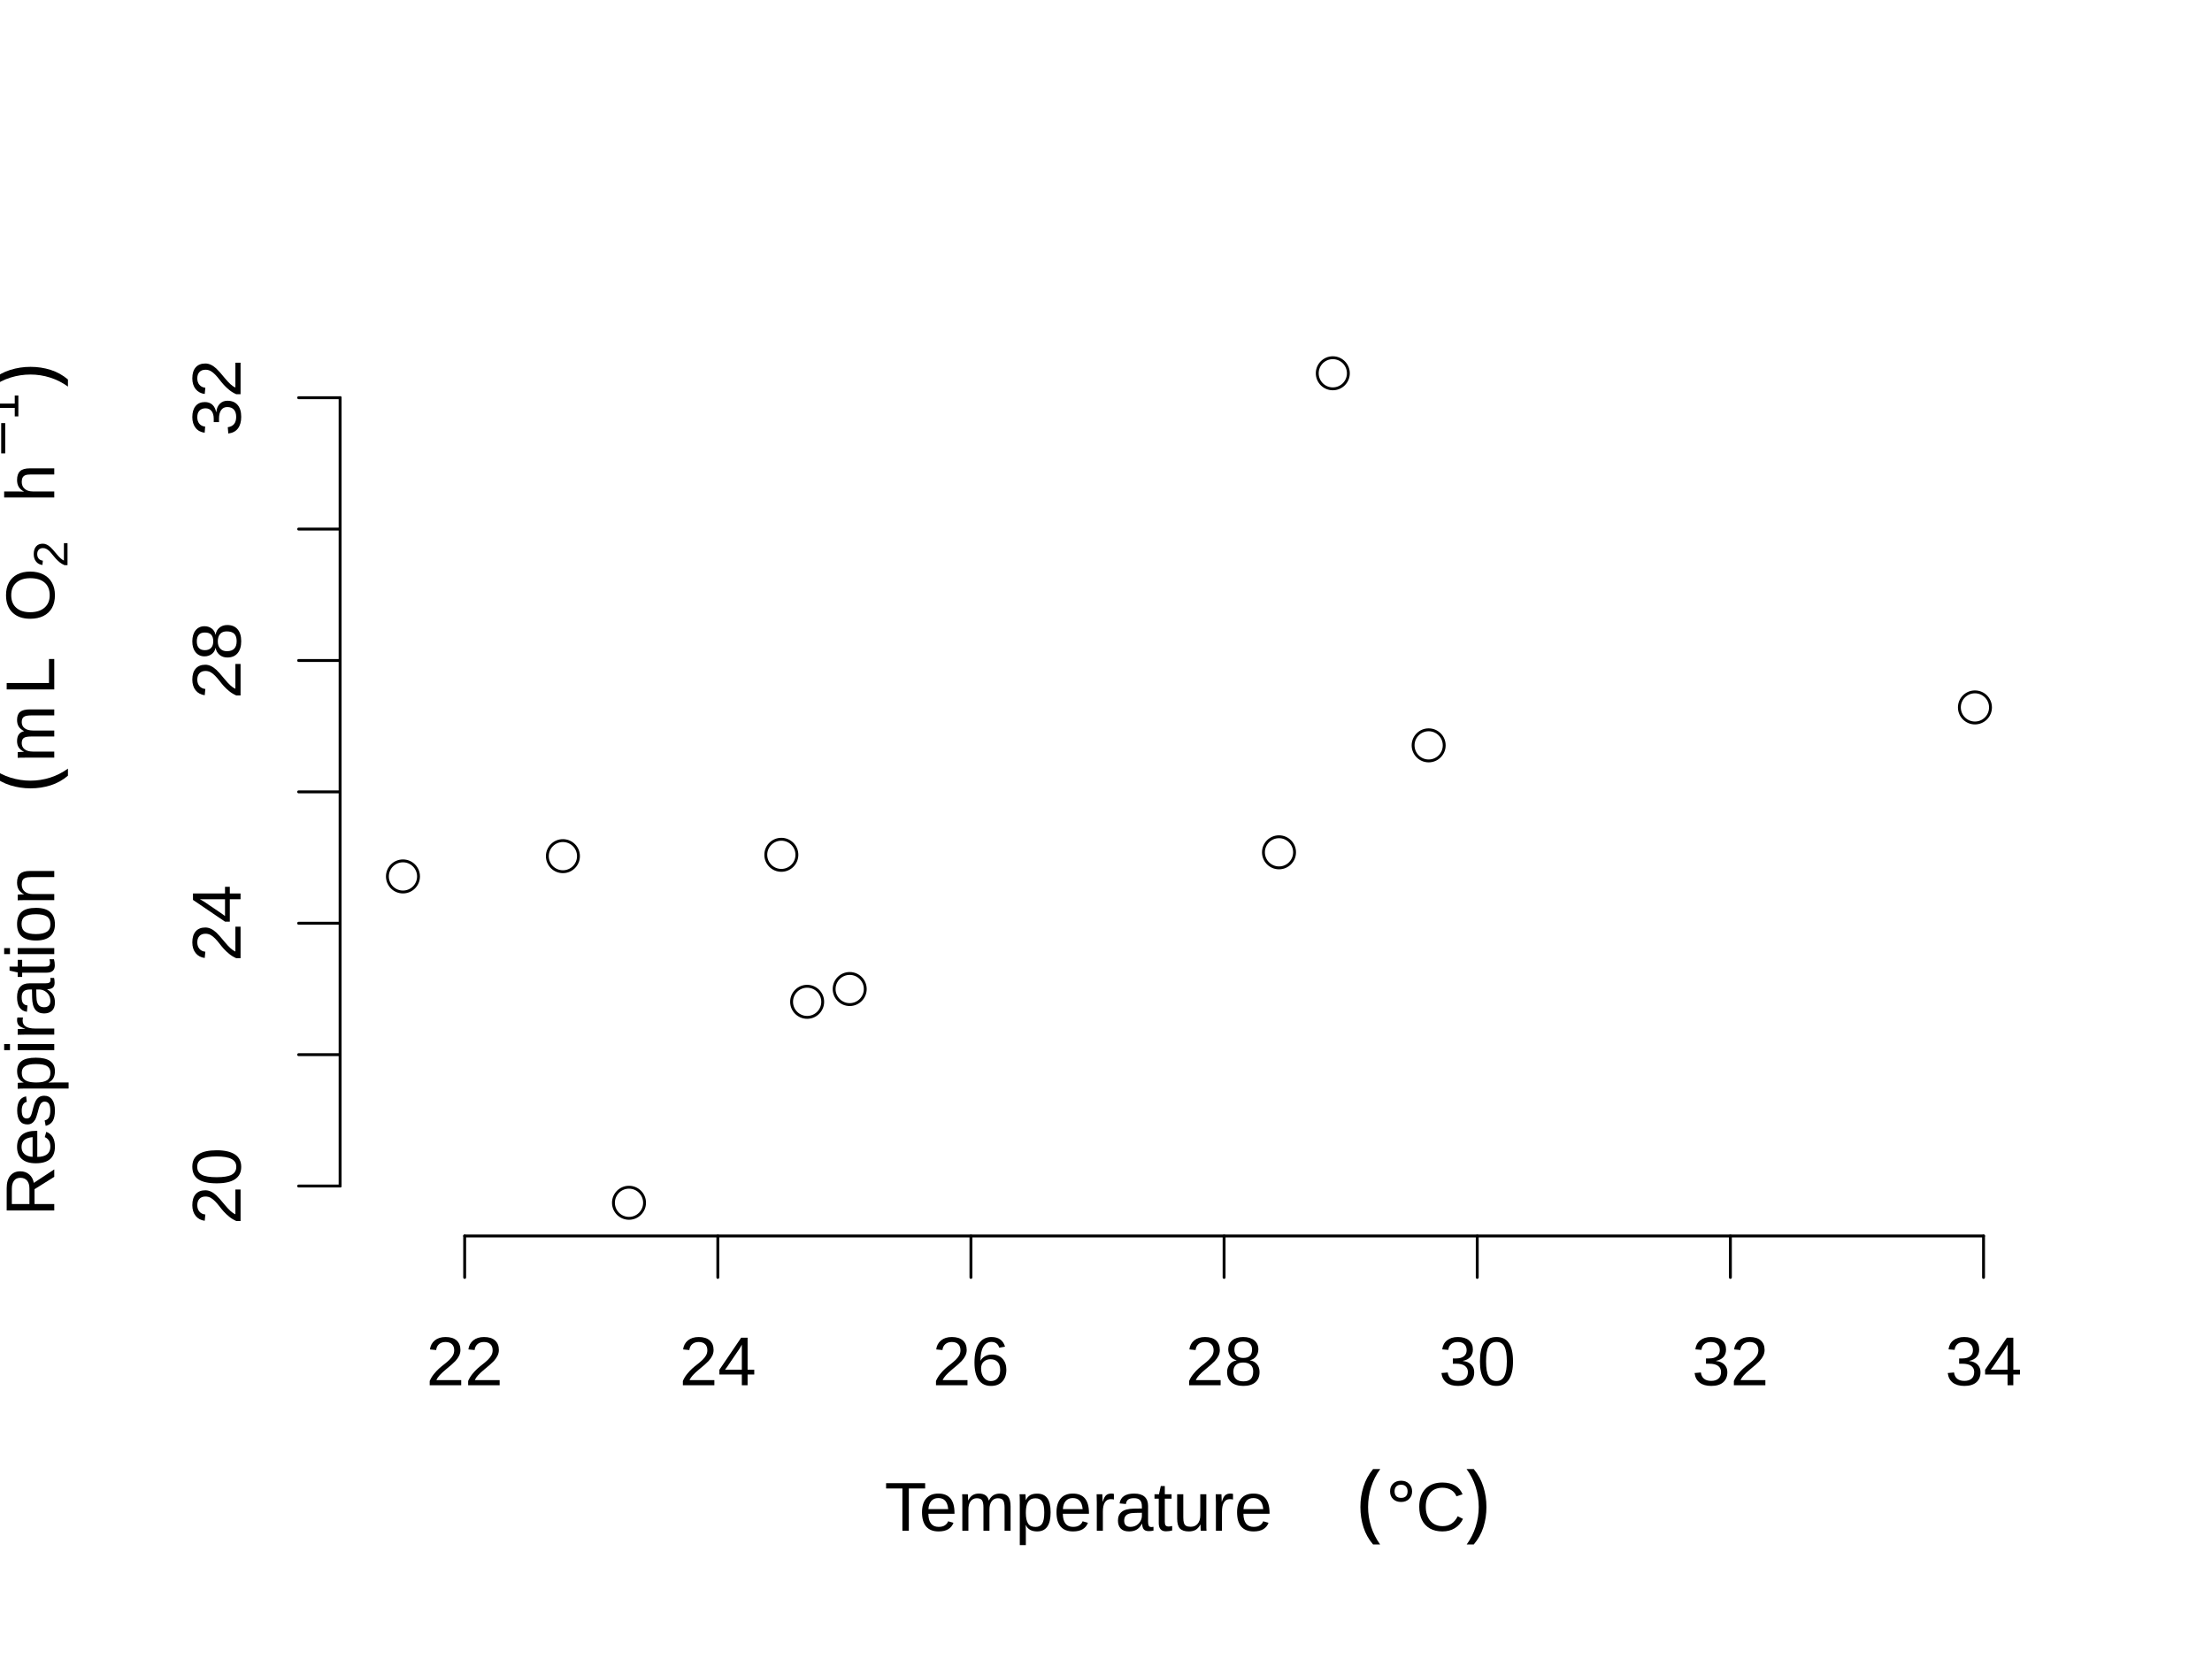
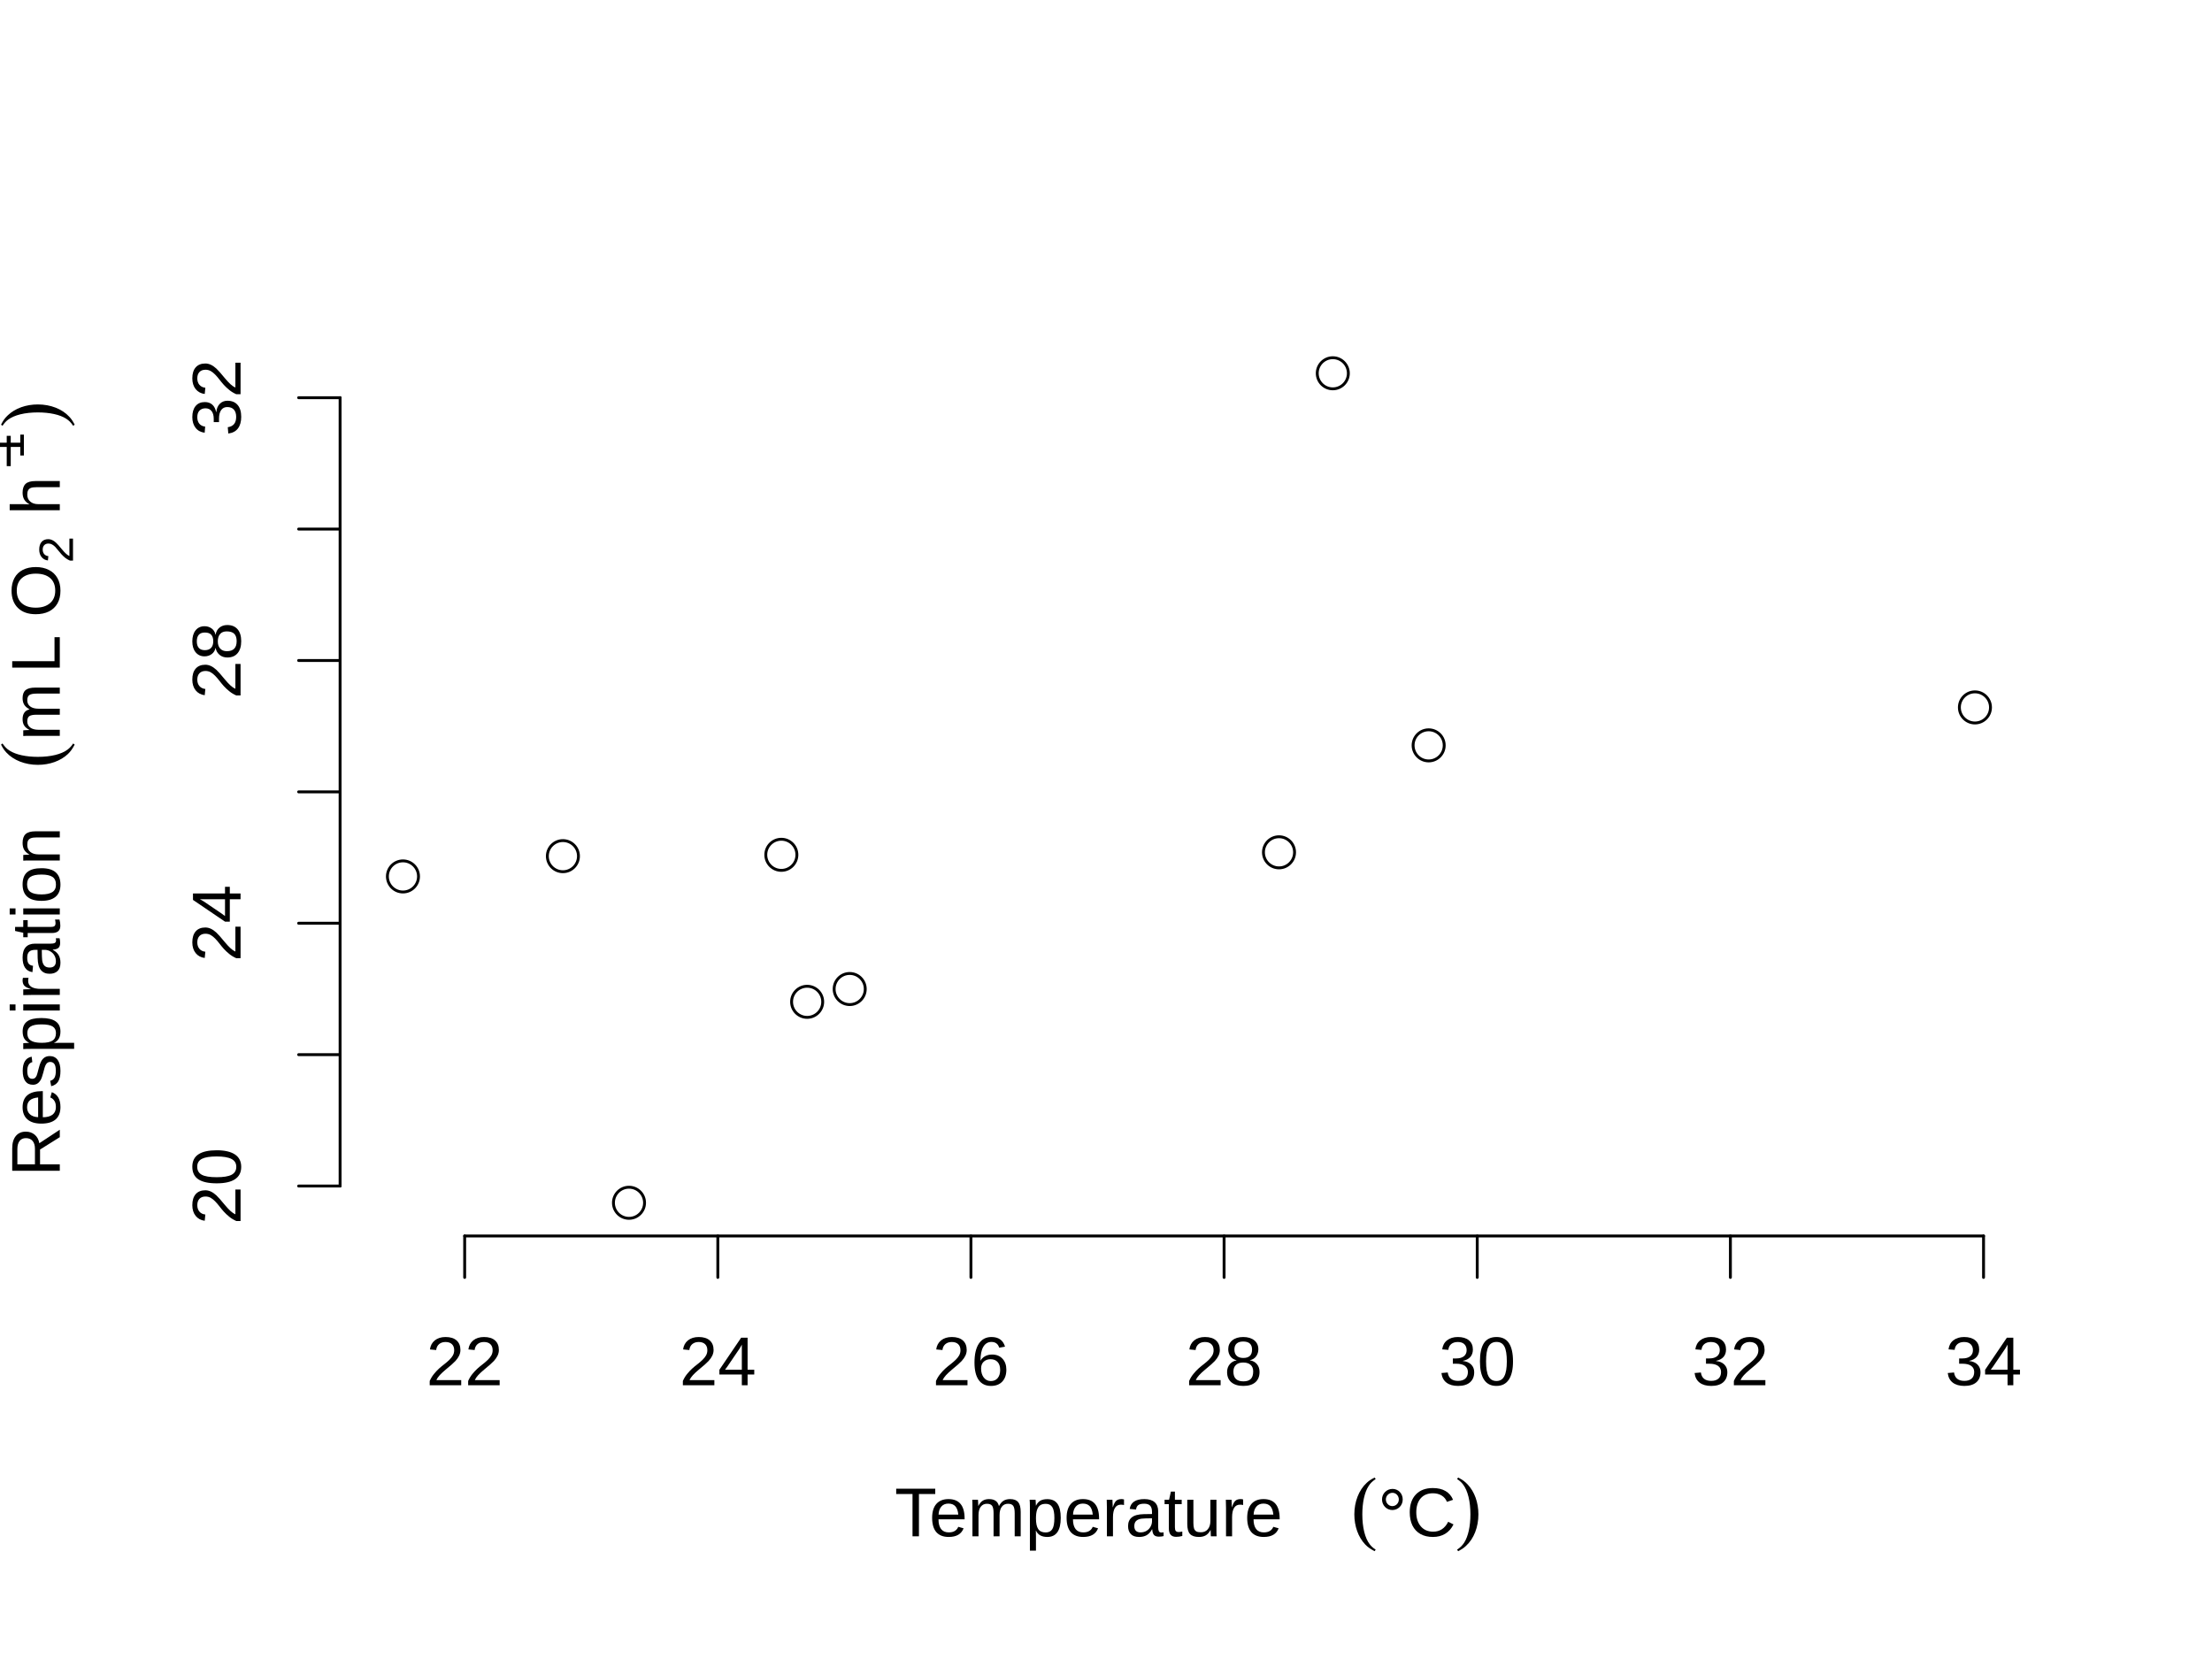
<svg xmlns="http://www.w3.org/2000/svg" class="svglite" width="576.00pt" height="432.00pt" viewBox="0 0 576.00 432.00">
  <defs>
    <style type="text/css">
    .svglite line, .svglite polyline, .svglite polygon, .svglite path, .svglite rect, .svglite circle {
      fill: none;
      stroke: #000000;
      stroke-linecap: round;
      stroke-linejoin: round;
      stroke-miterlimit: 10.00;
    }
    .svglite text {
      white-space: pre;
    }
  </style>
  </defs>
  <rect width="100%" height="100%" style="stroke: none; fill: #FFFFFF;" />
  <defs>
    <clipPath id="cpMC4wMHw1NzYuMDB8MC4wMHw0MzIuMDA=">
      <rect x="0.00" y="0.00" width="576.00" height="432.00" />
    </clipPath>
  </defs>
  <g clip-path="url(#cpMC4wMHw1NzYuMDB8MC4wMHw0MzIuMDA=)">
</g>
  <defs>
    <clipPath id="cpODguNTZ8NTMwLjY0fDg4LjU2fDMyMS44NA==">
      <rect x="88.56" y="88.56" width="442.08" height="233.28" />
    </clipPath>
  </defs>
  <g clip-path="url(#cpODguNTZ8NTMwLjY0fDg4LjU2fDMyMS44NA==)">
    <circle cx="163.79" cy="313.20" r="4.05" style="stroke-width: 0.75;" />
    <circle cx="372.02" cy="194.09" r="4.05" style="stroke-width: 0.75;" />
    <circle cx="104.93" cy="228.22" r="4.05" style="stroke-width: 0.75;" />
    <circle cx="333.05" cy="221.94" r="4.05" style="stroke-width: 0.75;" />
    <circle cx="146.58" cy="222.94" r="4.05" style="stroke-width: 0.75;" />
    <circle cx="514.27" cy="184.21" r="4.05" style="stroke-width: 0.75;" />
    <circle cx="210.18" cy="260.87" r="4.05" style="stroke-width: 0.75;" />
    <circle cx="221.26" cy="257.54" r="4.05" style="stroke-width: 0.75;" />
    <circle cx="203.46" cy="222.59" r="4.05" style="stroke-width: 0.75;" />
    <circle cx="347.06" cy="97.20" r="4.05" style="stroke-width: 0.75;" />
  </g>
  <g clip-path="url(#cpMC4wMHw1NzYuMDB8MC4wMHw0MzIuMDA=)">
    <line x1="121.00" y1="321.84" x2="516.51" y2="321.84" style="stroke-width: 0.75;" />
    <line x1="121.00" y1="321.84" x2="121.00" y2="332.64" style="stroke-width: 0.75;" />
    <line x1="186.92" y1="321.84" x2="186.92" y2="332.64" style="stroke-width: 0.75;" />
    <line x1="252.83" y1="321.84" x2="252.83" y2="332.64" style="stroke-width: 0.75;" />
    <line x1="318.75" y1="321.84" x2="318.75" y2="332.64" style="stroke-width: 0.75;" />
    <line x1="384.67" y1="321.84" x2="384.67" y2="332.64" style="stroke-width: 0.75;" />
    <line x1="450.59" y1="321.84" x2="450.59" y2="332.64" style="stroke-width: 0.75;" />
    <line x1="516.51" y1="321.84" x2="516.51" y2="332.64" style="stroke-width: 0.75;" />
    <text x="121.00" y="360.72" text-anchor="middle" style="font-size: 18.00px; font-family: &quot;Arial&quot;;" textLength="22.91px" lengthAdjust="spacingAndGlyphs">22</text>
    <text x="186.92" y="360.72" text-anchor="middle" style="font-size: 18.00px; font-family: &quot;Arial&quot;;" textLength="22.91px" lengthAdjust="spacingAndGlyphs">24</text>
    <text x="252.83" y="360.72" text-anchor="middle" style="font-size: 18.00px; font-family: &quot;Arial&quot;;" textLength="22.91px" lengthAdjust="spacingAndGlyphs">26</text>
    <text x="318.75" y="360.72" text-anchor="middle" style="font-size: 18.00px; font-family: &quot;Arial&quot;;" textLength="22.91px" lengthAdjust="spacingAndGlyphs">28</text>
    <text x="384.67" y="360.72" text-anchor="middle" style="font-size: 18.00px; font-family: &quot;Arial&quot;;" textLength="22.91px" lengthAdjust="spacingAndGlyphs">30</text>
    <text x="450.59" y="360.72" text-anchor="middle" style="font-size: 18.00px; font-family: &quot;Arial&quot;;" textLength="22.91px" lengthAdjust="spacingAndGlyphs">32</text>
    <text x="516.51" y="360.72" text-anchor="middle" style="font-size: 18.00px; font-family: &quot;Arial&quot;;" textLength="22.91px" lengthAdjust="spacingAndGlyphs">34</text>
    <line x1="88.56" y1="308.84" x2="88.56" y2="103.56" style="stroke-width: 0.75;" />
    <line x1="88.56" y1="308.84" x2="77.76" y2="308.84" style="stroke-width: 0.75;" />
    <line x1="88.56" y1="274.63" x2="77.76" y2="274.63" style="stroke-width: 0.75;" />
    <line x1="88.56" y1="240.41" x2="77.76" y2="240.41" style="stroke-width: 0.75;" />
    <line x1="88.56" y1="206.20" x2="77.76" y2="206.20" style="stroke-width: 0.75;" />
    <line x1="88.56" y1="171.99" x2="77.76" y2="171.99" style="stroke-width: 0.75;" />
    <line x1="88.56" y1="137.77" x2="77.76" y2="137.77" style="stroke-width: 0.75;" />
    <line x1="88.56" y1="103.56" x2="77.76" y2="103.56" style="stroke-width: 0.75;" />
    <text transform="translate(62.64,308.84) rotate(-90)" text-anchor="middle" style="font-size: 18.00px; font-family: &quot;Arial&quot;;" textLength="22.91px" lengthAdjust="spacingAndGlyphs">20</text>
    <text transform="translate(62.64,240.41) rotate(-90)" text-anchor="middle" style="font-size: 18.00px; font-family: &quot;Arial&quot;;" textLength="22.91px" lengthAdjust="spacingAndGlyphs">24</text>
    <text transform="translate(62.64,171.99) rotate(-90)" text-anchor="middle" style="font-size: 18.00px; font-family: &quot;Arial&quot;;" textLength="22.91px" lengthAdjust="spacingAndGlyphs">28</text>
    <text transform="translate(62.64,103.56) rotate(-90)" text-anchor="middle" style="font-size: 18.00px; font-family: &quot;Arial&quot;;" textLength="22.91px" lengthAdjust="spacingAndGlyphs">32</text>
-     <text x="230.33" y="398.61" style="font-size: 18.00px; font-family: &quot;Arial&quot;;" textLength="114.01px" lengthAdjust="spacingAndGlyphs">Temperature</text>
-     <text x="344.34" y="398.61" style="font-size: 18.00px; font-family: &quot;OpenSymbol&quot;;" textLength="9.00px" lengthAdjust="spacingAndGlyphs"> </text>
-     <text x="353.34" y="398.61" style="font-size: 22.50px; font-family: &quot;OpenSymbol&quot;;" textLength="7.65px" lengthAdjust="spacingAndGlyphs">(</text>
-     <text x="360.99" y="398.61" style="font-size: 18.00px; font-family: &quot;OpenSymbol&quot;;" textLength="7.66px" lengthAdjust="spacingAndGlyphs">°</text>
-     <text x="368.65" y="398.61" style="font-size: 18.00px; font-family: &quot;Arial&quot;;" textLength="12.57px" lengthAdjust="spacingAndGlyphs">C</text>
-     <text x="381.22" y="398.61" style="font-size: 22.50px; font-family: &quot;OpenSymbol&quot;;" textLength="7.65px" lengthAdjust="spacingAndGlyphs">)</text>
-     <text transform="translate(14.13,316.68) rotate(-90)" style="font-size: 18.00px; font-family: &quot;Arial&quot;;" textLength="101.49px" lengthAdjust="spacingAndGlyphs">Respiration</text>
-     <text transform="translate(14.13,215.19) rotate(-90)" style="font-size: 18.00px; font-family: &quot;OpenSymbol&quot;;" textLength="9.00px" lengthAdjust="spacingAndGlyphs"> </text>
-     <text transform="translate(14.13,206.19) rotate(-90)" style="font-size: 22.50px; font-family: &quot;OpenSymbol&quot;;" textLength="7.65px" lengthAdjust="spacingAndGlyphs">(</text>
-     <text transform="translate(14.13,198.54) rotate(-90)" style="font-size: 18.00px; font-family: &quot;Arial&quot;;" textLength="17.53px" lengthAdjust="spacingAndGlyphs">m</text>
-     <text transform="translate(14.13,181.01) rotate(-90)" style="font-size: 18.00px; font-family: &quot;Arial&quot;;" textLength="10.03px" lengthAdjust="spacingAndGlyphs">L</text>
-     <text transform="translate(14.13,170.98) rotate(-90)" style="font-size: 18.00px; font-family: &quot;OpenSymbol&quot;;" textLength="9.00px" lengthAdjust="spacingAndGlyphs"> </text>
-     <text transform="translate(14.13,161.98) rotate(-90)" style="font-size: 18.00px; font-family: &quot;Arial&quot;;" textLength="14.17px" lengthAdjust="spacingAndGlyphs">O</text>
-     <text transform="translate(17.58,147.81) rotate(-90)" style="font-size: 12.60px; font-family: &quot;Arial&quot;;" textLength="8.01px" lengthAdjust="spacingAndGlyphs">2</text>
-     <text transform="translate(14.13,139.80) rotate(-90)" style="font-size: 18.00px; font-family: &quot;OpenSymbol&quot;;" textLength="9.00px" lengthAdjust="spacingAndGlyphs"> </text>
-     <text transform="translate(14.13,130.80) rotate(-90)" style="font-size: 18.00px; font-family: &quot;Arial&quot;;" textLength="11.40px" lengthAdjust="spacingAndGlyphs">h</text>
-     <text transform="translate(4.78,119.39) rotate(-90)" style="font-size: 12.60px; font-family: &quot;OpenSymbol&quot;;" textLength="10.01px" lengthAdjust="spacingAndGlyphs">−</text>
-     <text transform="translate(4.78,109.38) rotate(-90)" style="font-size: 12.60px; font-family: &quot;Arial&quot;;" textLength="8.01px" lengthAdjust="spacingAndGlyphs">1</text>
-     <text transform="translate(14.13,101.37) rotate(-90)" style="font-size: 22.50px; font-family: &quot;OpenSymbol&quot;;" textLength="7.65px" lengthAdjust="spacingAndGlyphs">)</text>
+     <text x="232.96" y="400.05" style="font-size: 18.00px; font-family: &quot;Arial&quot;;" textLength="114.01px" lengthAdjust="spacingAndGlyphs">Temperature</text>
+     <text x="346.98" y="400.05" style="font-size: 18.00px; font-family: &quot;Standard Symbols PS&quot;;" textLength="4.50px" lengthAdjust="spacingAndGlyphs"> </text>
+     <text x="351.48" y="400.05" style="font-size: 22.50px; font-family: &quot;Standard Symbols PS&quot;;" textLength="7.50px" lengthAdjust="spacingAndGlyphs">(</text>
+     <text x="358.97" y="400.05" style="font-size: 18.00px; font-family: &quot;Standard Symbols PS&quot;;" textLength="7.20px" lengthAdjust="spacingAndGlyphs">°</text>
+     <text x="366.17" y="400.05" style="font-size: 18.00px; font-family: &quot;Arial&quot;;" textLength="12.57px" lengthAdjust="spacingAndGlyphs">C</text>
+     <text x="378.74" y="400.05" style="font-size: 22.50px; font-family: &quot;Standard Symbols PS&quot;;" textLength="7.50px" lengthAdjust="spacingAndGlyphs">)</text>
+     <text transform="translate(15.57,306.35) rotate(-90)" style="font-size: 18.00px; font-family: &quot;Arial&quot;;" textLength="101.49px" lengthAdjust="spacingAndGlyphs">Respiration</text>
+     <text transform="translate(15.57,204.85) rotate(-90)" style="font-size: 18.00px; font-family: &quot;Standard Symbols PS&quot;;" textLength="4.50px" lengthAdjust="spacingAndGlyphs"> </text>
+     <text transform="translate(15.57,200.35) rotate(-90)" style="font-size: 22.50px; font-family: &quot;Standard Symbols PS&quot;;" textLength="7.50px" lengthAdjust="spacingAndGlyphs">(</text>
+     <text transform="translate(15.57,192.86) rotate(-90)" style="font-size: 18.00px; font-family: &quot;Arial&quot;;" textLength="17.53px" lengthAdjust="spacingAndGlyphs">m</text>
+     <text transform="translate(15.57,175.33) rotate(-90)" style="font-size: 18.00px; font-family: &quot;Arial&quot;;" textLength="10.03px" lengthAdjust="spacingAndGlyphs">L</text>
+     <text transform="translate(15.57,165.30) rotate(-90)" style="font-size: 18.00px; font-family: &quot;Standard Symbols PS&quot;;" textLength="4.50px" lengthAdjust="spacingAndGlyphs"> </text>
+     <text transform="translate(15.57,160.80) rotate(-90)" style="font-size: 18.00px; font-family: &quot;Arial&quot;;" textLength="14.17px" lengthAdjust="spacingAndGlyphs">O</text>
+     <text transform="translate(19.01,146.63) rotate(-90)" style="font-size: 12.60px; font-family: &quot;Arial&quot;;" textLength="8.01px" lengthAdjust="spacingAndGlyphs">2</text>
+     <text transform="translate(15.57,138.61) rotate(-90)" style="font-size: 18.00px; font-family: &quot;Standard Symbols PS&quot;;" textLength="4.50px" lengthAdjust="spacingAndGlyphs"> </text>
+     <text transform="translate(15.57,134.11) rotate(-90)" style="font-size: 18.00px; font-family: &quot;Arial&quot;;" textLength="11.40px" lengthAdjust="spacingAndGlyphs">h</text>
+     <text transform="translate(6.22,122.71) rotate(-90)" style="font-size: 12.60px; font-family: &quot;Standard Symbols PS&quot;;" textLength="3.15px" lengthAdjust="spacingAndGlyphs">−</text>
+     <text transform="translate(6.22,119.56) rotate(-90)" style="font-size: 12.60px; font-family: &quot;Arial&quot;;" textLength="8.01px" lengthAdjust="spacingAndGlyphs">1</text>
+     <text transform="translate(15.57,111.55) rotate(-90)" style="font-size: 22.50px; font-family: &quot;Standard Symbols PS&quot;;" textLength="7.50px" lengthAdjust="spacingAndGlyphs">)</text>
  </g>
</svg>
